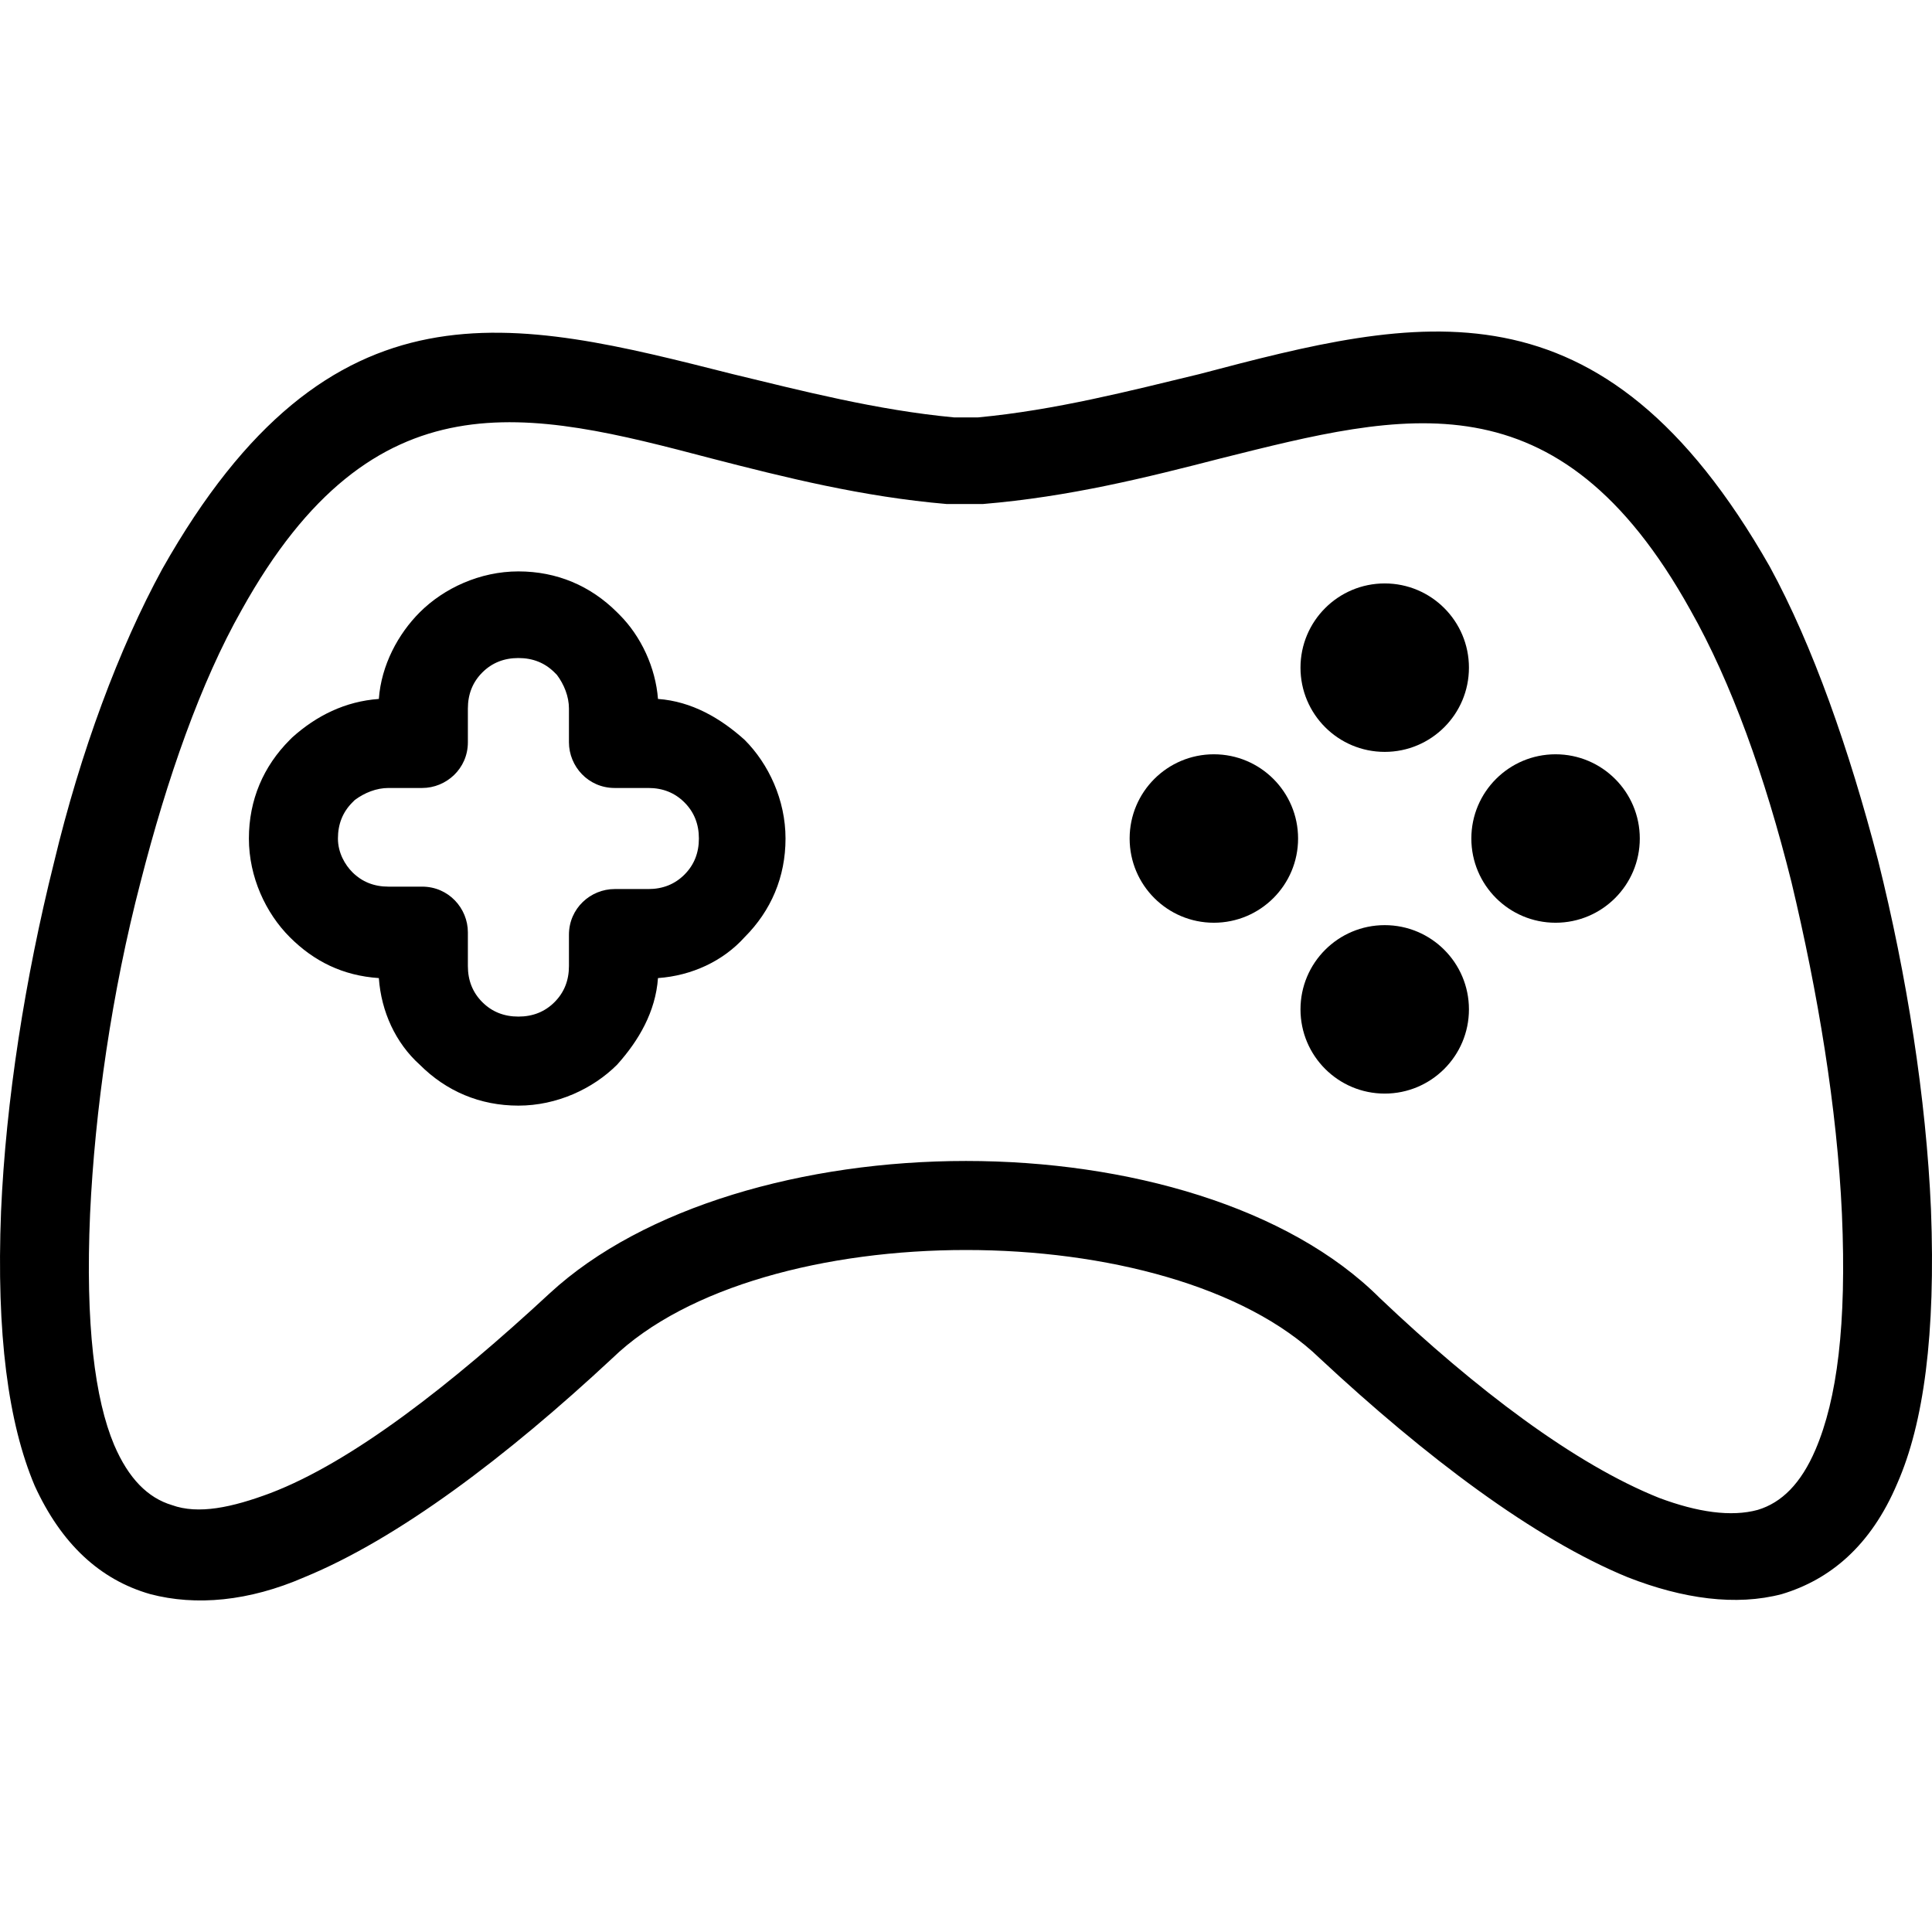
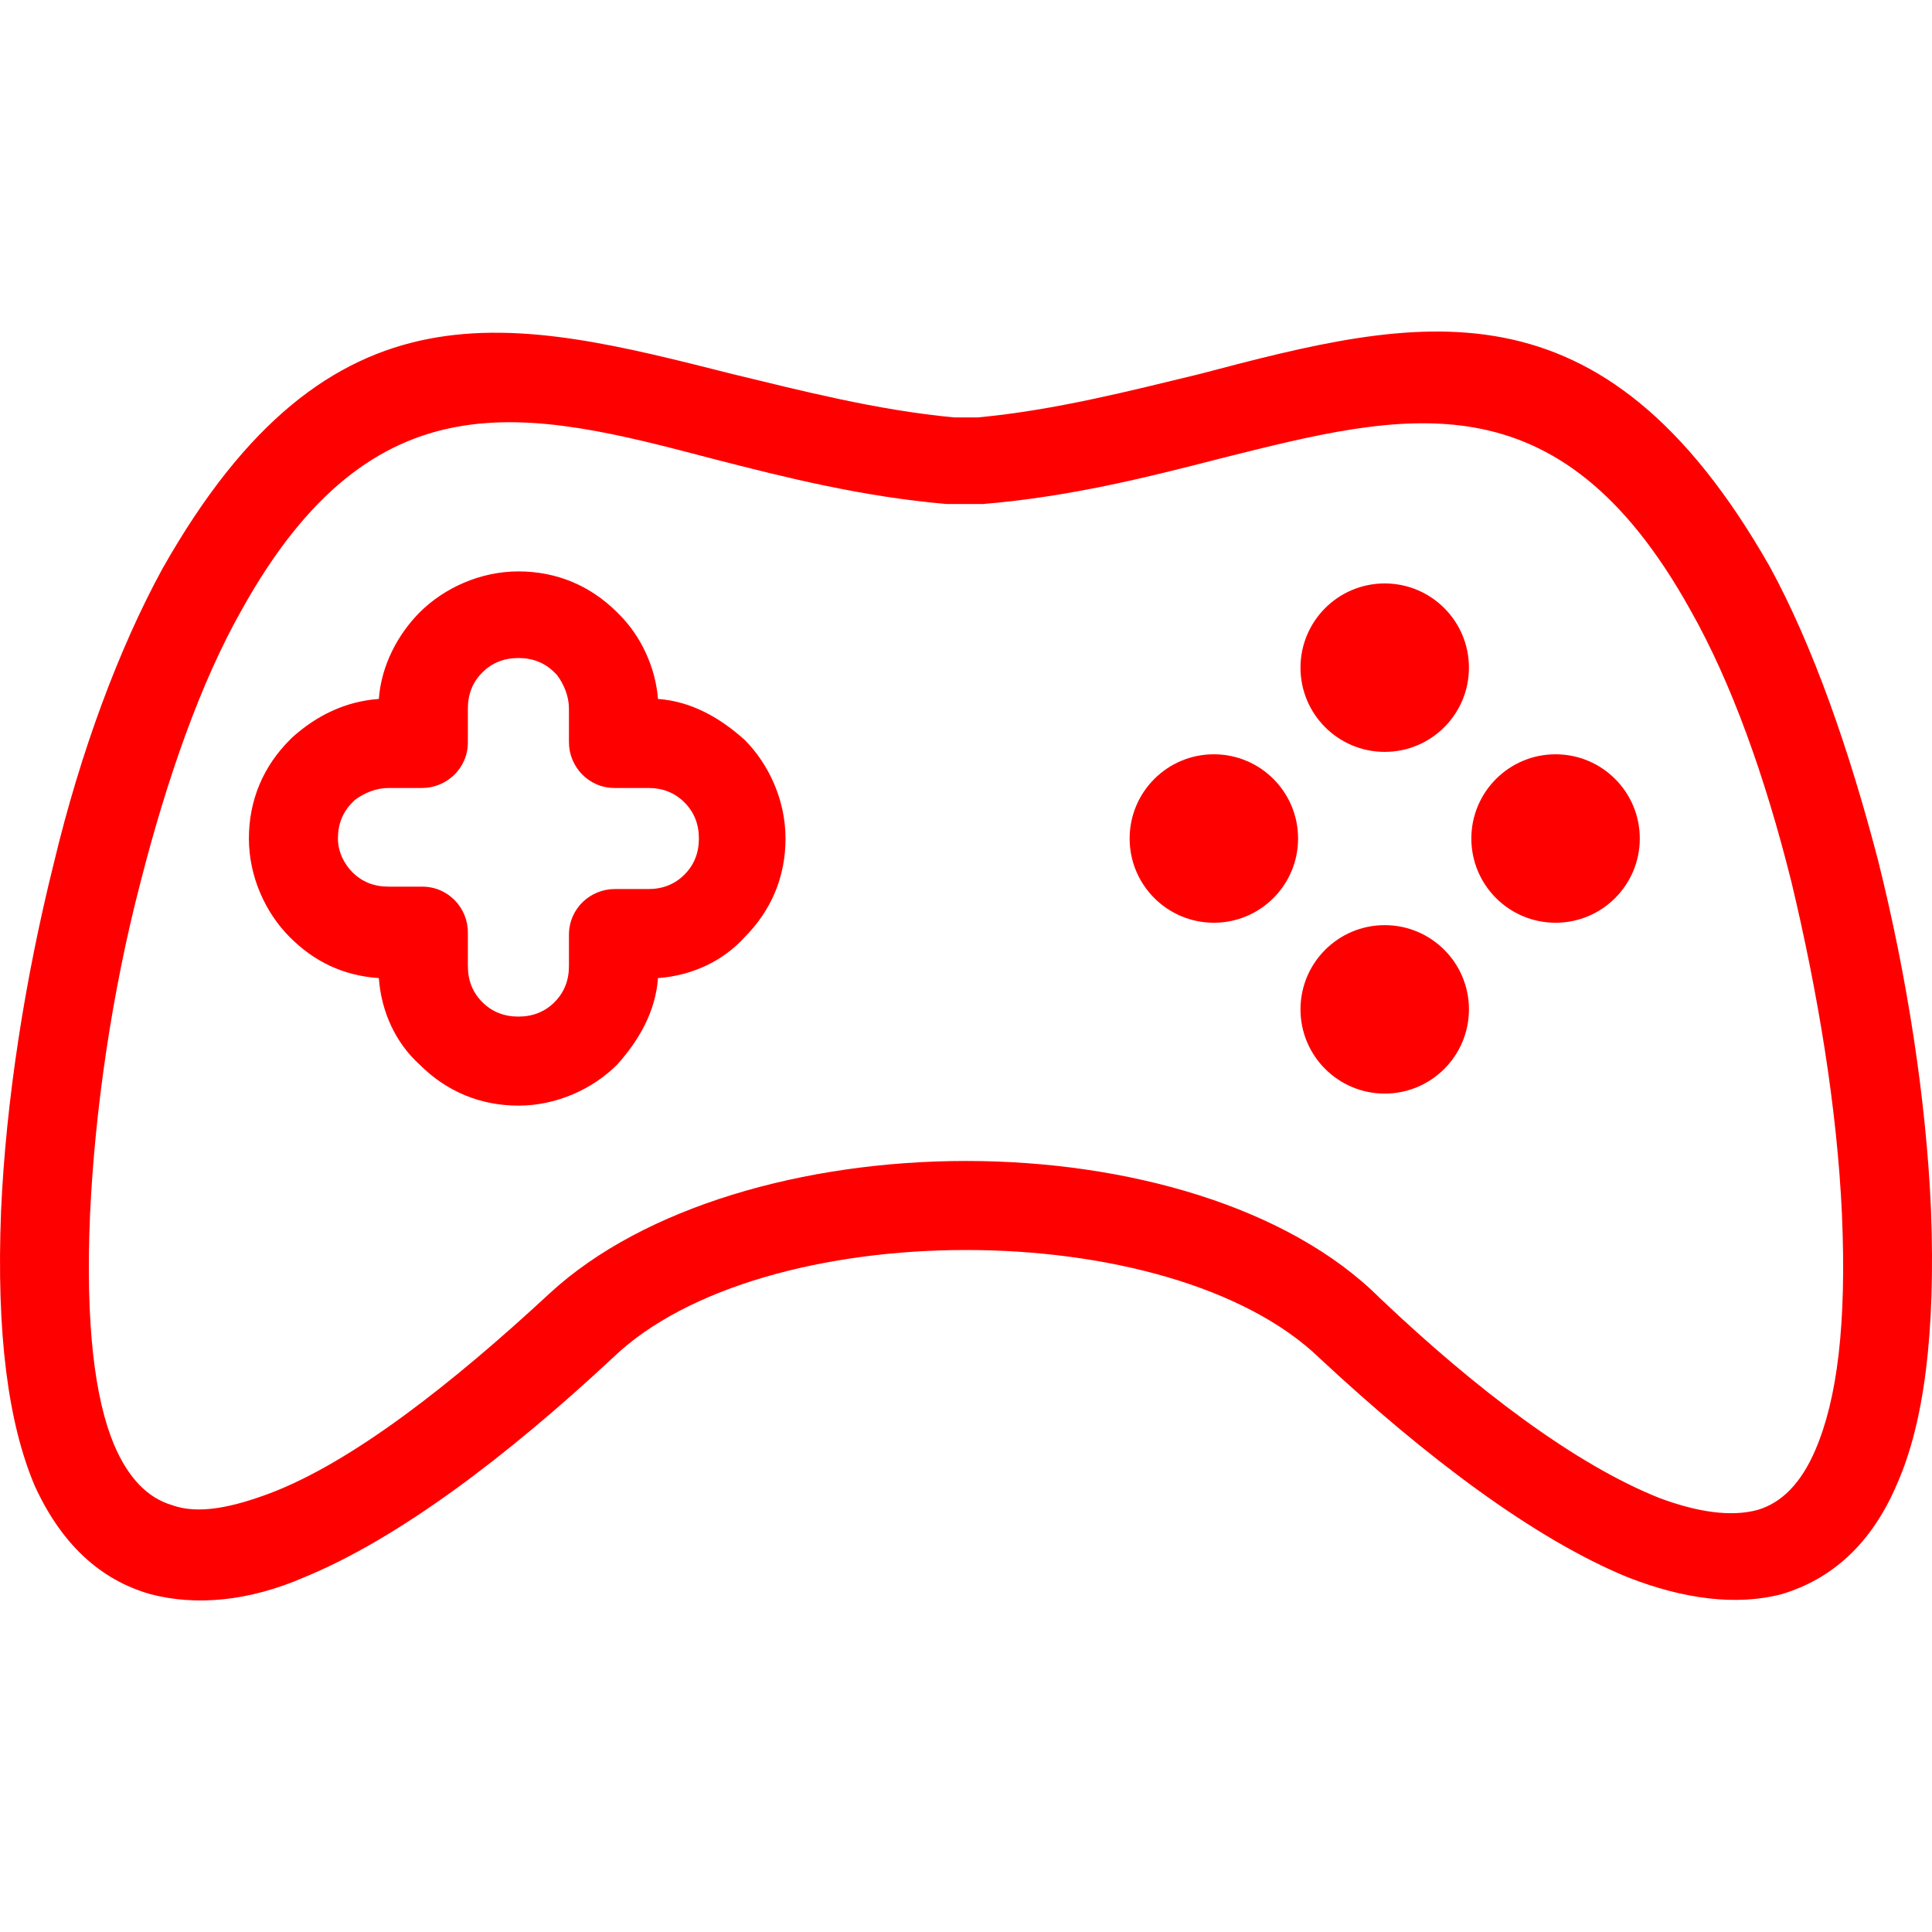
- <svg xmlns="http://www.w3.org/2000/svg" version="1.1" id="Capa_1" x="0px" y="0px" viewBox="0 0 321.145 321.145" style="enable-background:new 0 0 321.145 321.145;" xml:space="preserve">
+ <svg xmlns="http://www.w3.org/2000/svg" version="1.1" id="Capa_1" x="0px" y="0px" viewBox="0 0 321.145 321.145" style="enable-background:new 0 0 321.145 321.145;" xml:space="preserve" fill="red">
  <g>
    <g>
      <path d="M320.973,200.981c-0.8-18.4-4-38.8-8.8-58c-4.8-18.4-10.8-35.6-18-48.8c-28-49.2-58.4-41.6-94.8-32    c-11.6,2.8-24,6-36.8,7.2h-4c-12.8-1.2-25.2-4.4-36.8-7.2c-36.4-9.2-66.8-17.2-94.8,32.4c-7.2,13.2-13.6,30.4-18,48.8    c-4.8,19.2-8,39.6-8.8,58c-0.8,20.4,1.2,35.2,5.6,45.6c4.4,9.6,10.8,15.6,19.2,18c7.6,2,16.4,1.2,25.6-2.8    c15.6-6.4,33.6-20,51.2-36.4c12.4-12,35.6-18,58.8-18s46.4,6,58.8,18c17.6,16.4,35.6,30,51.2,36.4c9.2,3.6,18,4.8,25.6,2.8    c8-2.4,14.8-8,19.2-18.4C319.773,236.581,321.773,221.781,320.973,200.981z M301.773,240.981c-2.4,5.6-5.6,8.8-9.6,10    c-4.4,1.2-10,0.4-16.4-2c-14-5.6-30.4-18-46.4-33.2c-15.2-15.2-42-22.8-68.8-22.8s-53.6,7.6-69.2,22c-16.4,15.2-32.8,28-46.4,33.2    c-6.4,2.4-12,3.6-16.4,2c-4-1.2-7.2-4.4-9.6-10c-3.2-7.6-4.8-20-4-38.4c0.8-17.2,3.6-36.8,8.4-55.2c4.4-17.2,10-33.2,16.8-45.2    c22-39.6,47.6-33.2,78-25.2c12.4,3.2,25.2,6.4,39.2,7.6c0.4,0,0.4,0,0.8,0h4.4c0.4,0,0.4,0,0.8,0c14.4-1.2,27.2-4.4,39.6-7.6    c30.4-7.6,56-14.4,78,25.2c6.8,12,12.4,27.6,16.8,45.2c4.4,18.4,7.6,37.6,8.4,55.2    C306.973,220.181,305.373,232.581,301.773,240.981z" />
    </g>
  </g>
  <g>
    <g>
      <path d="M123.773,122.981c-4-3.6-8.8-6.4-14.4-6.8c-0.4-5.2-2.8-10.4-6.4-14l-0.4-0.4c-4.4-4.4-10-6.8-16.4-6.8    c-6.4,0-12.4,2.8-16.4,6.8c-3.6,3.6-6.4,8.8-6.8,14.4c-5.6,0.4-10.4,2.8-14.4,6.4l-0.4,0.4c-4.4,4.4-6.8,10-6.8,16.4    c0,6.4,2.8,12.4,6.8,16.4c4,4,8.8,6.4,14.8,6.8c0.4,5.6,2.8,10.8,6.8,14.4c4.4,4.4,10,6.8,16.4,6.8c6.4,0,12.4-2.8,16.4-6.8    c3.6-4,6.4-8.8,6.8-14.4c5.6-0.4,10.8-2.8,14.4-6.8c4.4-4.4,6.8-10,6.8-16.4C130.573,132.981,127.773,126.981,123.773,122.981z     M113.773,145.381c-1.6,1.6-3.6,2.4-6,2.4h-5.6c-4,0-7.6,3.2-7.6,7.6v5.2c0,2.4-0.8,4.4-2.4,6c-1.6,1.6-3.6,2.4-6,2.4    c-2.4,0-4.4-0.8-6-2.4c-1.6-1.6-2.4-3.6-2.4-6v-5.6c0-4-3.2-7.6-7.6-7.6h-5.6c-2.4,0-4.4-0.8-6-2.4c-1.2-1.2-2.4-3.2-2.4-5.6    c0-2.4,0.8-4.4,2.4-6c0,0,0,0,0.4-0.4c1.6-1.2,3.6-2,5.6-2h5.6c4,0,7.6-3.2,7.6-7.6v-5.6c0-2.4,0.8-4.4,2.4-6    c1.6-1.6,3.6-2.4,6-2.4c2.4,0,4.4,0.8,6,2.4c0,0,0,0,0.4,0.4c1.2,1.6,2,3.6,2,5.6v5.6c0,4,3.2,7.6,7.6,7.6h5.6    c2.4,0,4.4,0.8,6,2.4c1.6,1.6,2.4,3.6,2.4,6C116.173,141.781,115.373,143.781,113.773,145.381z" />
    </g>
  </g>
  <g>
    <g>
      <circle cx="230.173" cy="110.981" r="14" />
    </g>
  </g>
  <g>
    <g>
      <circle cx="230.173" cy="167.781" r="14" />
    </g>
  </g>
  <g>
    <g>
      <circle cx="201.773" cy="139.381" r="14" />
    </g>
  </g>
  <g>
    <g>
      <circle cx="258.573" cy="139.381" r="14" />
    </g>
  </g>
  <g>
</g>
  <g>
</g>
  <g>
</g>
  <g>
</g>
  <g>
</g>
  <g>
</g>
  <g>
</g>
  <g>
</g>
  <g>
</g>
  <g>
</g>
  <g>
</g>
  <g>
</g>
  <g>
</g>
  <g>
</g>
  <g>
</g>
</svg>
